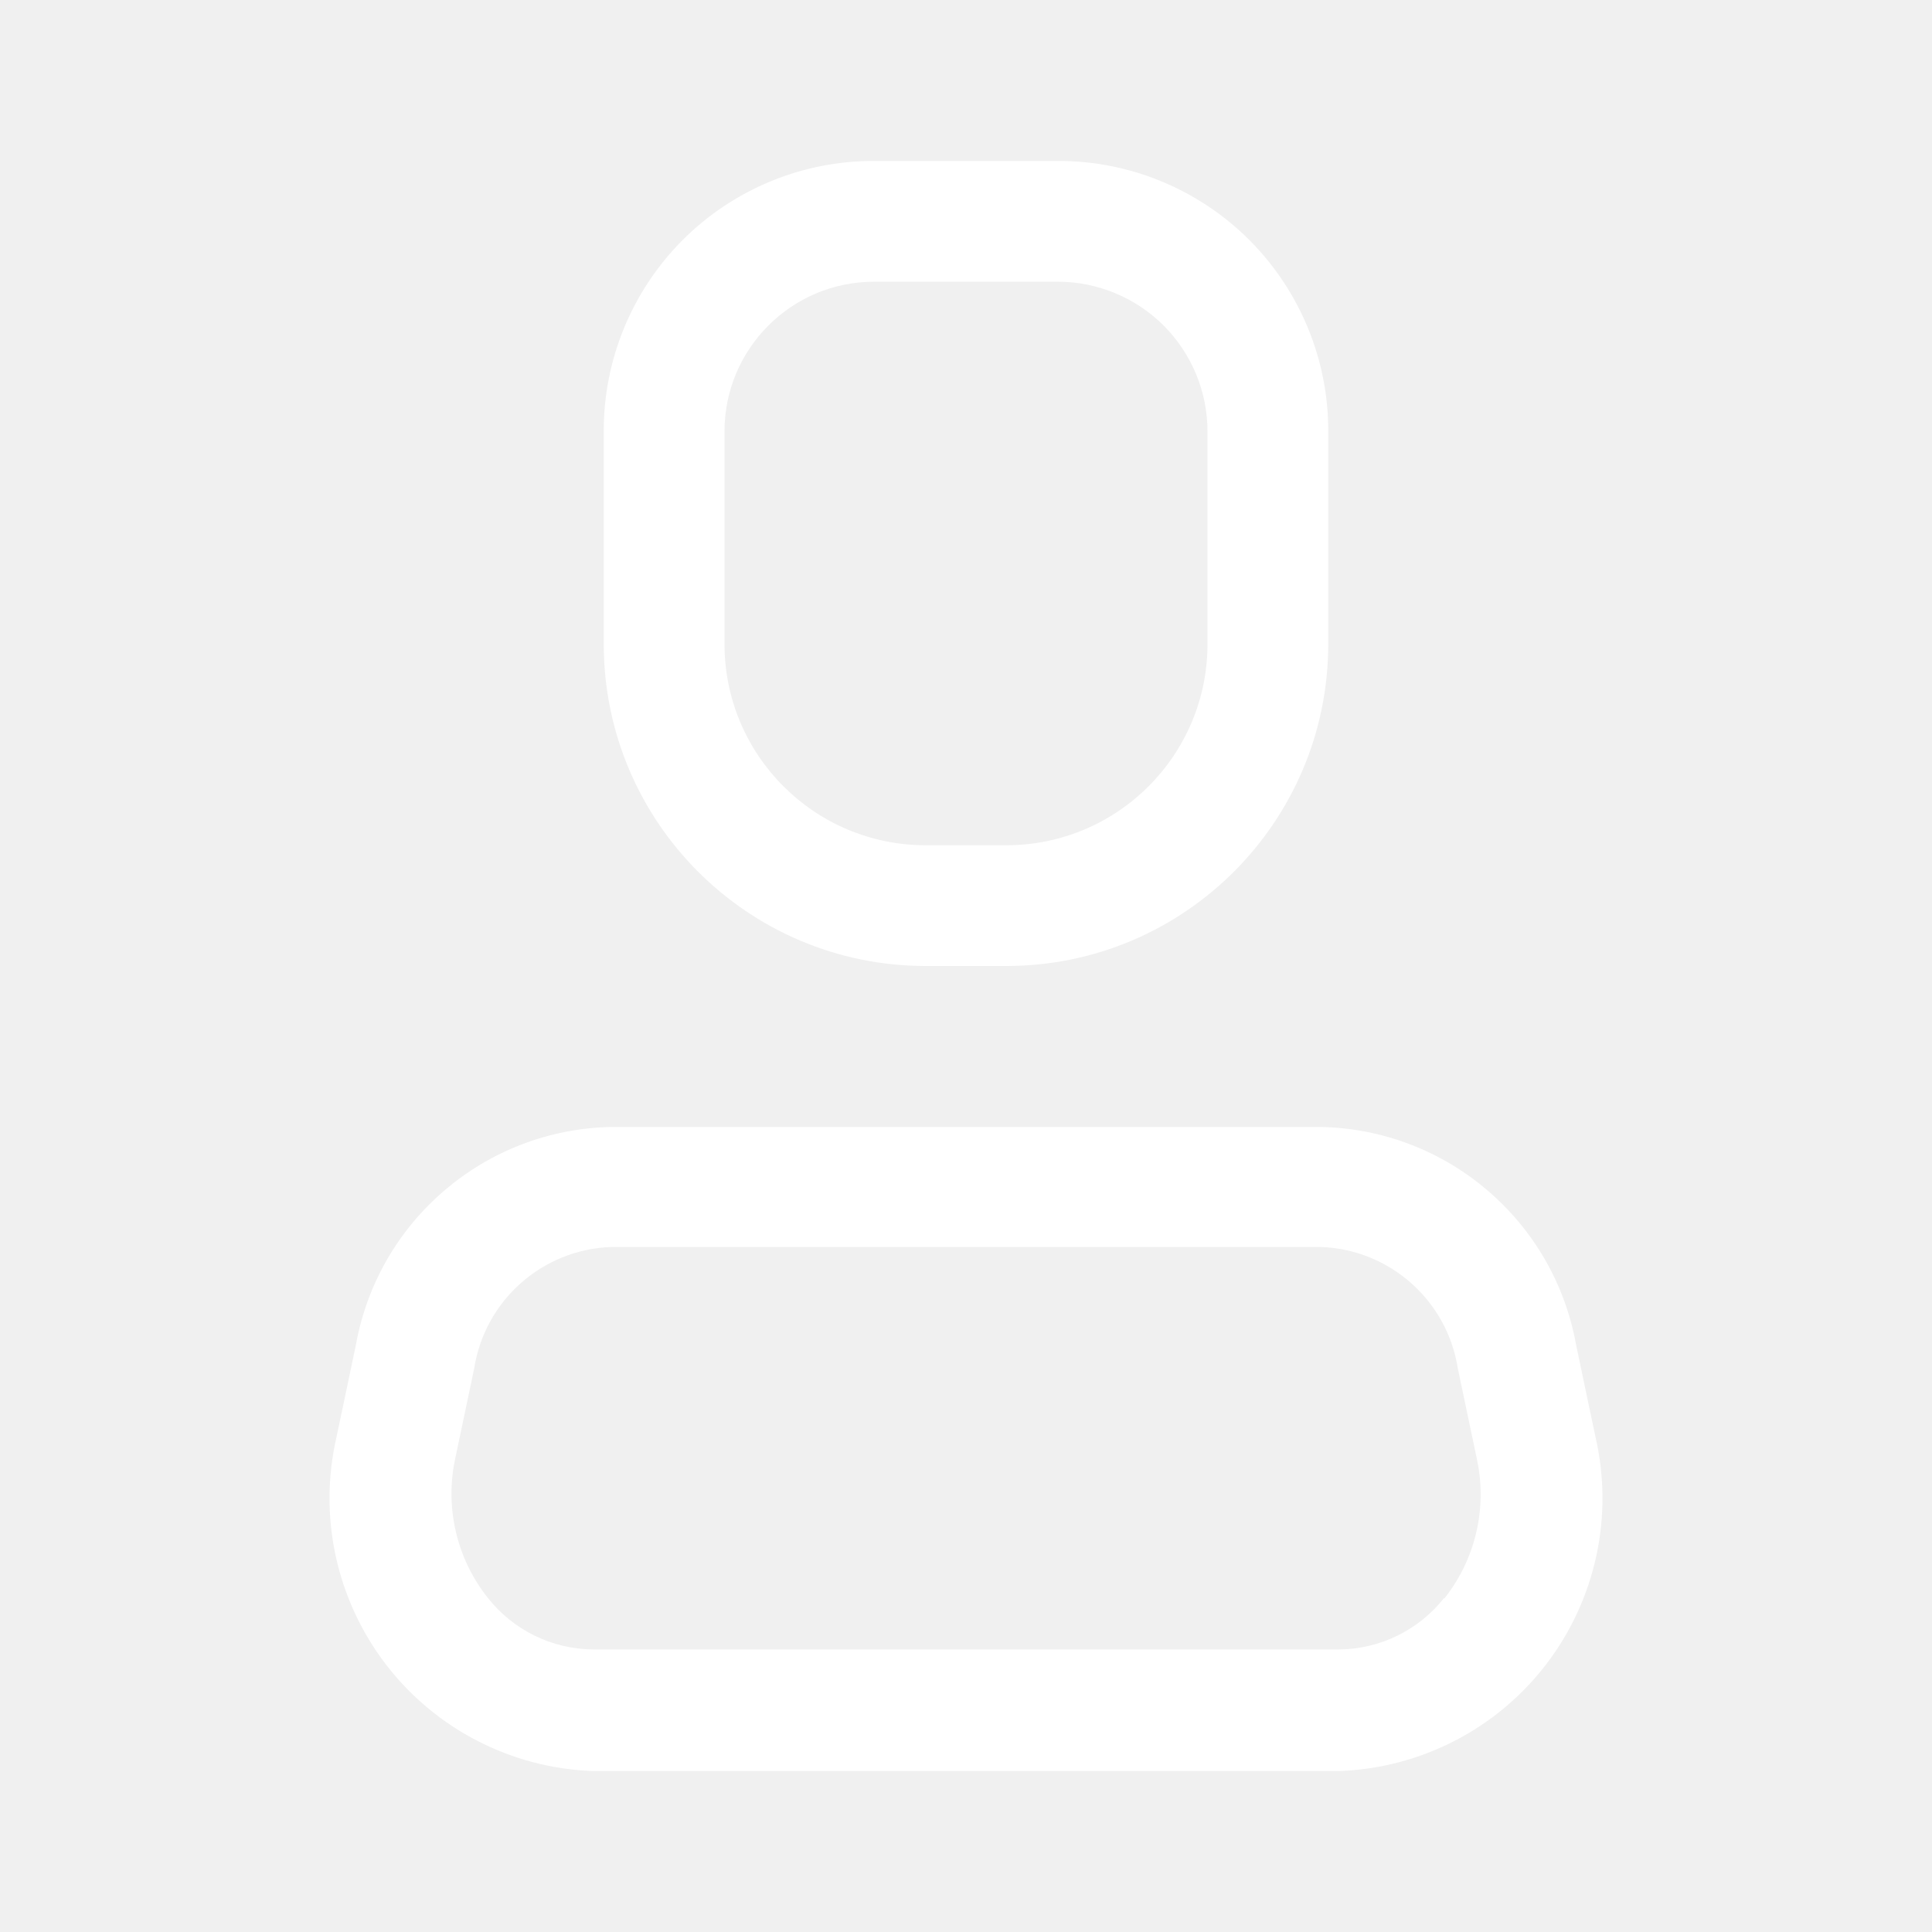
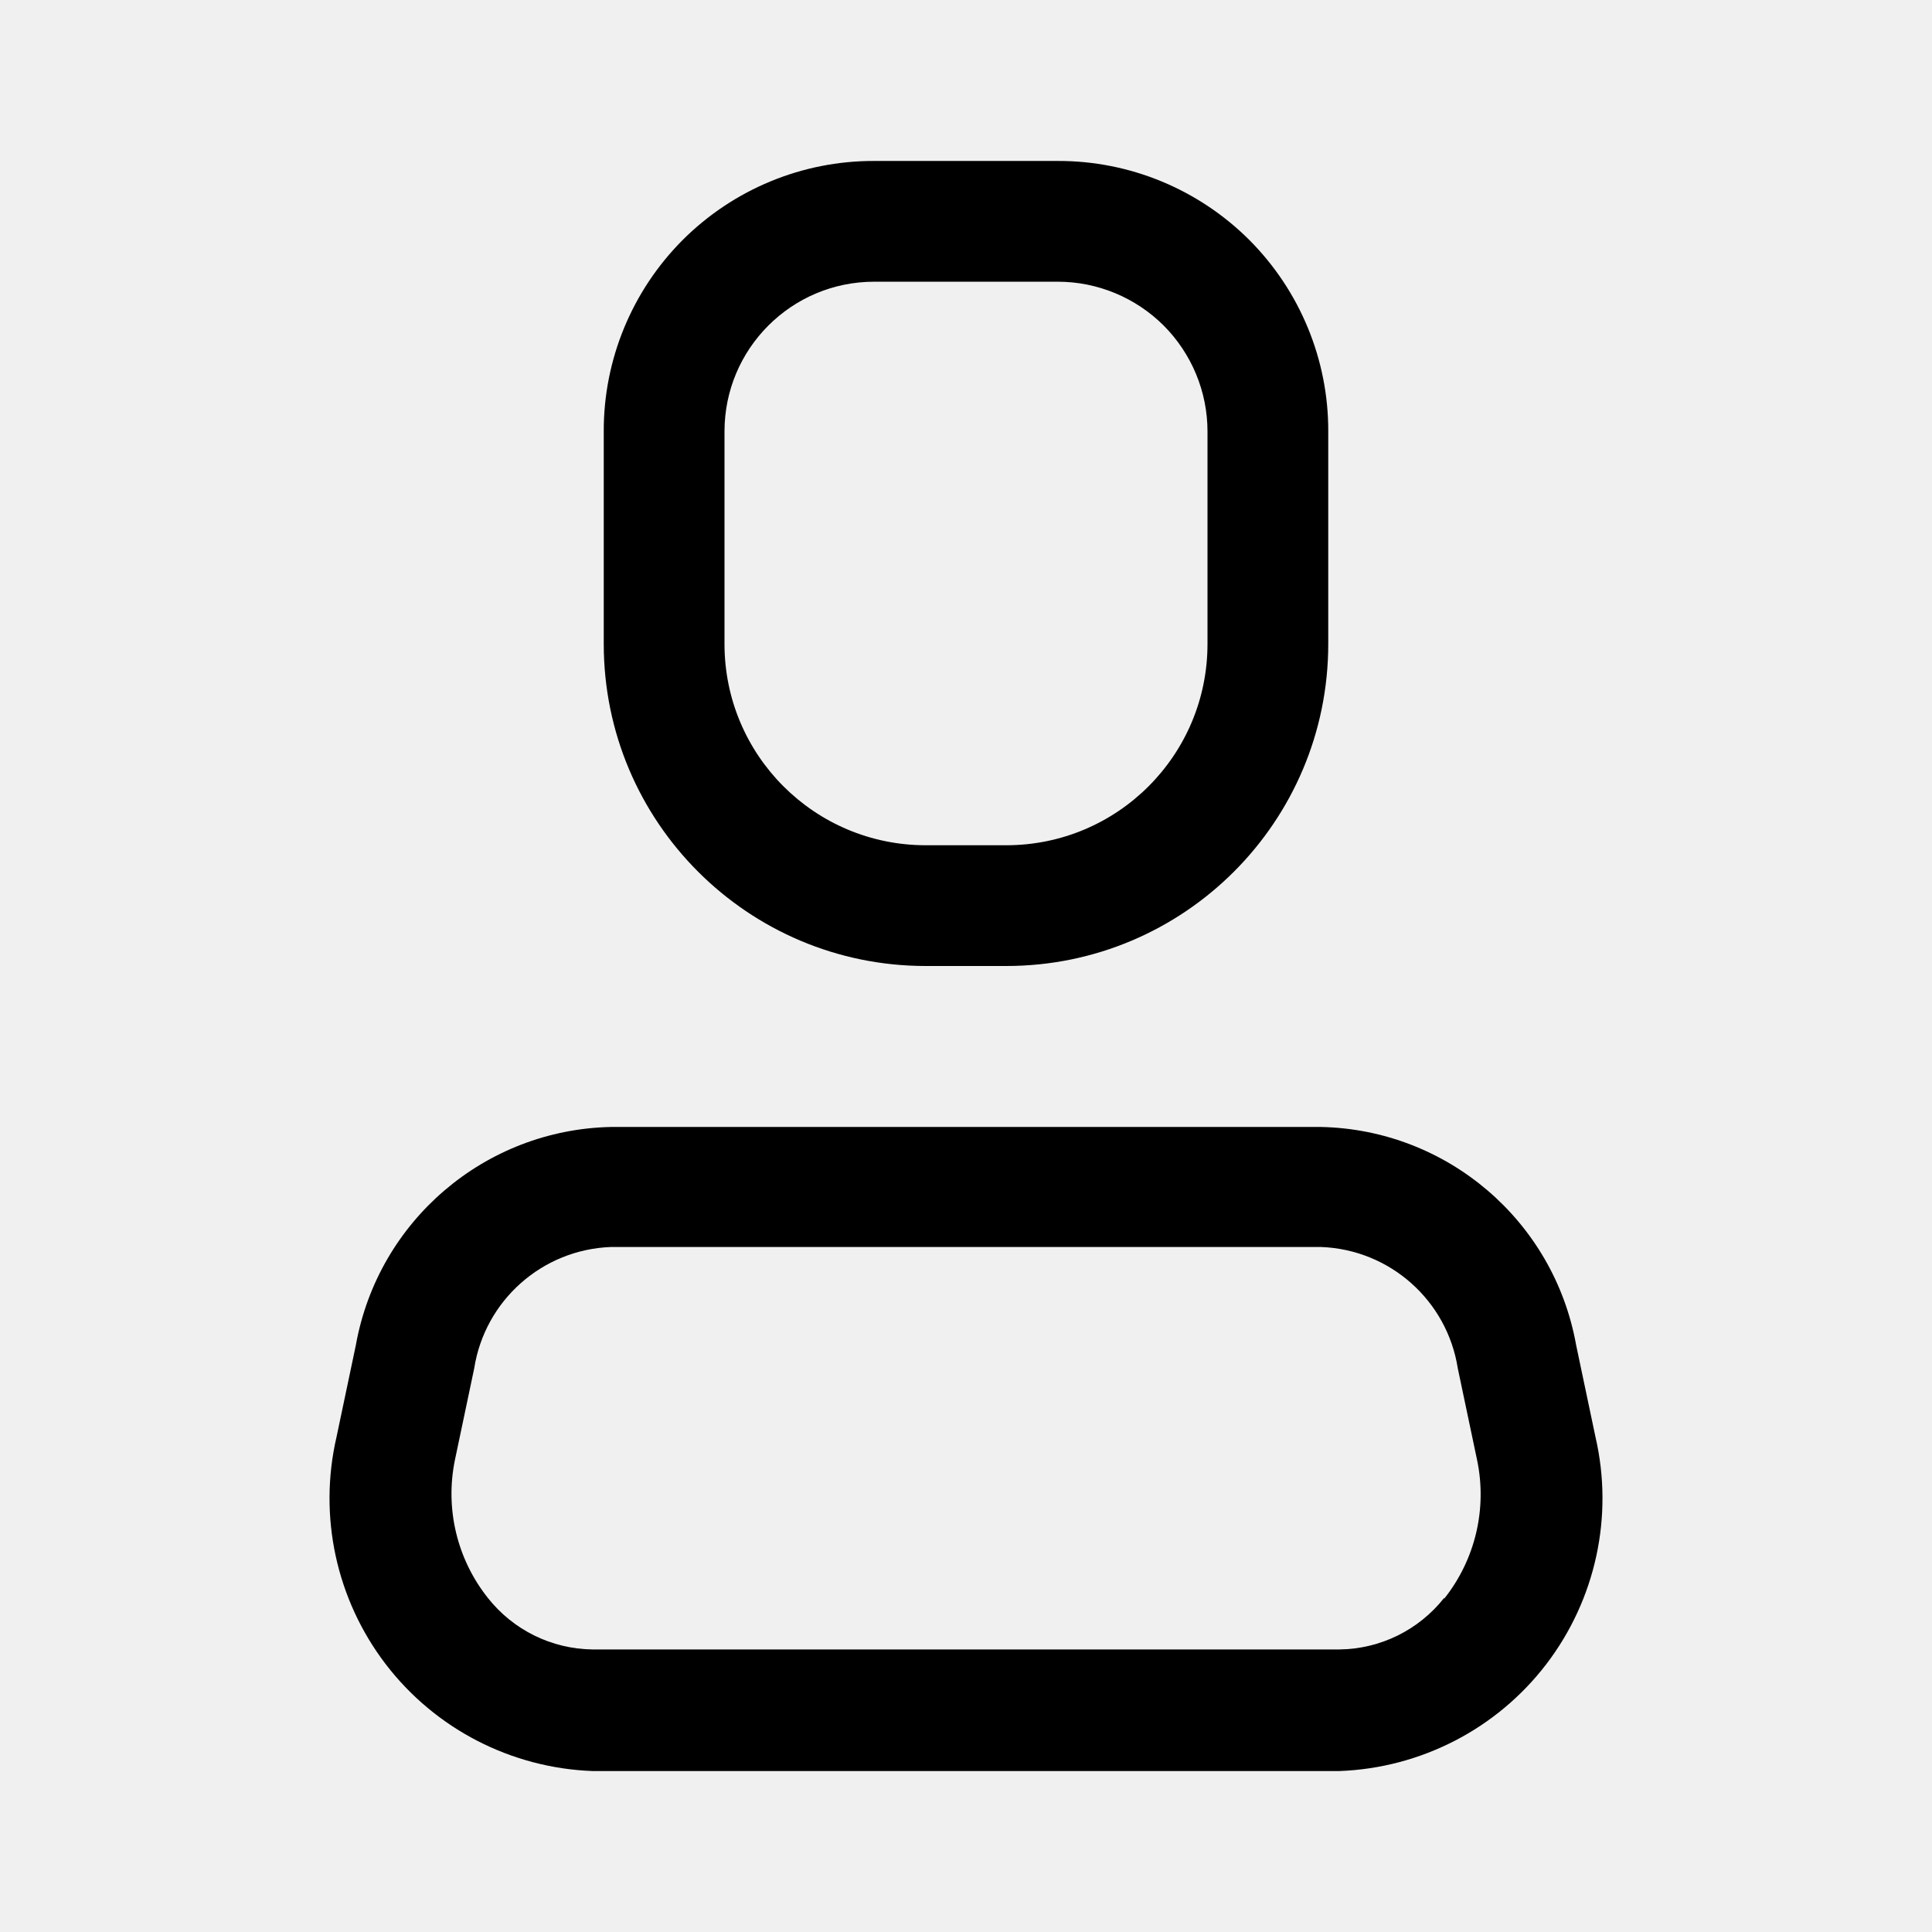
- <svg xmlns="http://www.w3.org/2000/svg" width="16" height="16" viewBox="0 0 16 16" fill="none">
-   <path fill-rule="evenodd" clip-rule="evenodd" d="M13.053 11.14L13.213 11.9C13.365 12.557 13.215 13.247 12.805 13.783C12.395 14.318 11.767 14.642 11.093 14.667H4.907C4.233 14.642 3.605 14.318 3.195 13.783C2.785 13.247 2.635 12.557 2.787 11.9L2.947 11.14C3.131 10.111 4.015 9.355 5.06 9.333H10.94C11.985 9.355 12.869 10.111 13.053 11.14ZM11.093 13.66C11.432 13.656 11.75 13.499 11.96 13.233V13.24C12.217 12.917 12.317 12.497 12.233 12.093L12.073 11.333C11.985 10.77 11.51 10.348 10.94 10.327H5.06C4.49 10.348 4.015 10.77 3.927 11.333L3.767 12.093C3.685 12.495 3.785 12.912 4.04 13.233C4.25 13.499 4.568 13.656 4.907 13.66H11.093Z" fill="white" />
-   <path fill-rule="evenodd" clip-rule="evenodd" d="M8.333 8H7.667C6.194 8 5 6.806 5 5.333V3.573C4.998 2.979 5.234 2.408 5.654 1.987C6.075 1.567 6.645 1.331 7.24 1.333H8.76C9.355 1.331 9.925 1.567 10.346 1.987C10.766 2.408 11.002 2.979 11 3.573V5.333C11 6.806 9.806 8 8.333 8ZM7.24 2.333C6.555 2.333 6 2.888 6 3.573V5.333C6 6.254 6.746 7 7.667 7H8.333C9.254 7 10 6.254 10 5.333V3.573C10 3.244 9.869 2.929 9.637 2.696C9.404 2.464 9.089 2.333 8.76 2.333H7.24Z" fill="white" />
+ <svg xmlns="http://www.w3.org/2000/svg" width="16" height="16" viewBox="0 0 16 16">
+   <path fill-rule="evenodd" clip-rule="evenodd" d="M13.053 11.14L13.213 11.9C13.365 12.557 13.215 13.247 12.805 13.783C12.395 14.318 11.767 14.642 11.093 14.667H4.907C4.233 14.642 3.605 14.318 3.195 13.783C2.785 13.247 2.635 12.557 2.787 11.9L2.947 11.14C3.131 10.111 4.015 9.355 5.06 9.333H10.94C11.985 9.355 12.869 10.111 13.053 11.14ZM11.093 13.66C11.432 13.656 11.75 13.499 11.96 13.233V13.24C12.217 12.917 12.317 12.497 12.233 12.093L12.073 11.333C11.985 10.77 11.51 10.348 10.94 10.327H5.06C4.49 10.348 4.015 10.77 3.927 11.333L3.767 12.093C3.685 12.495 3.785 12.912 4.04 13.233C4.25 13.499 4.568 13.656 4.907 13.66H11.093Z" />
+   <path fill-rule="evenodd" clip-rule="evenodd" d="M8.333 8H7.667C6.194 8 5 6.806 5 5.333V3.573C4.998 2.979 5.234 2.408 5.654 1.987C6.075 1.567 6.645 1.331 7.24 1.333H8.76C9.355 1.331 9.925 1.567 10.346 1.987C10.766 2.408 11.002 2.979 11 3.573V5.333C11 6.806 9.806 8 8.333 8ZM7.24 2.333C6.555 2.333 6 2.888 6 3.573V5.333C6 6.254 6.746 7 7.667 7H8.333C9.254 7 10 6.254 10 5.333V3.573C10 3.244 9.869 2.929 9.637 2.696C9.404 2.464 9.089 2.333 8.76 2.333H7.24Z" />
</svg>
